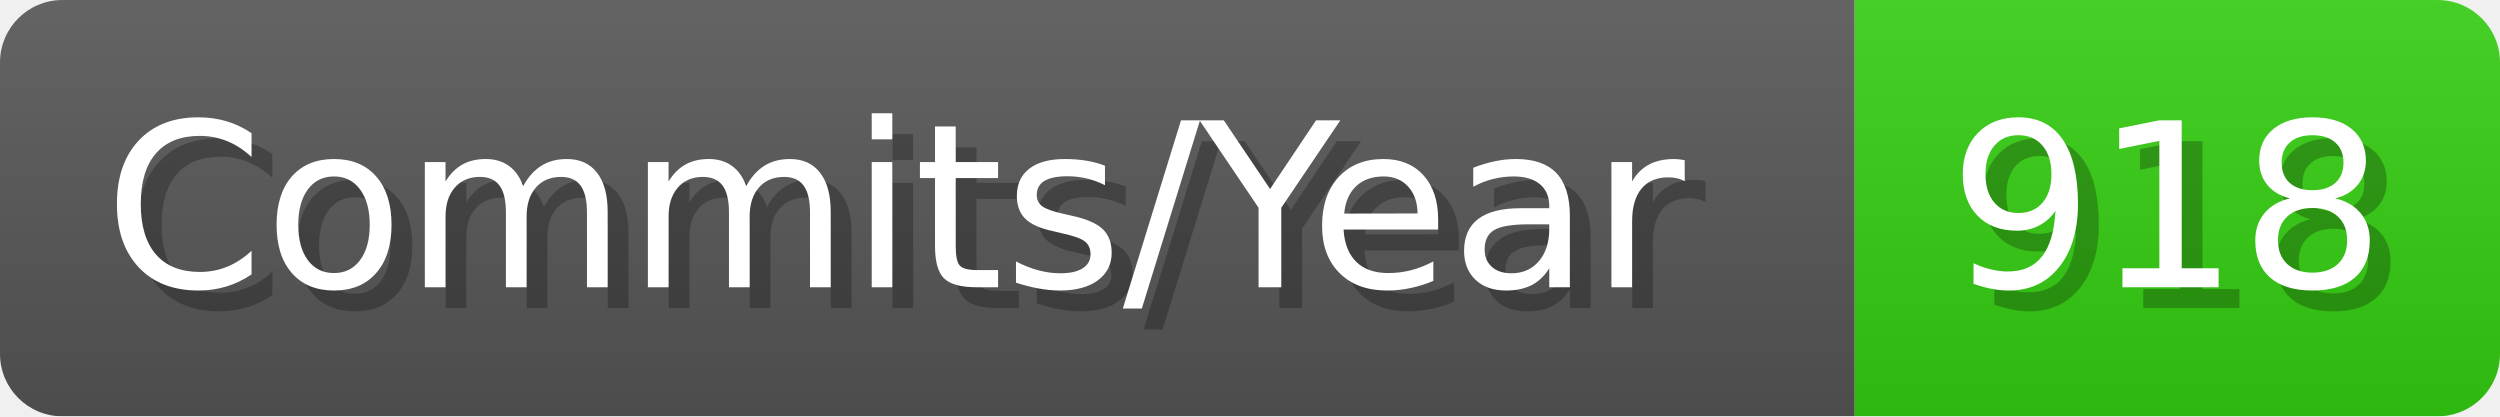
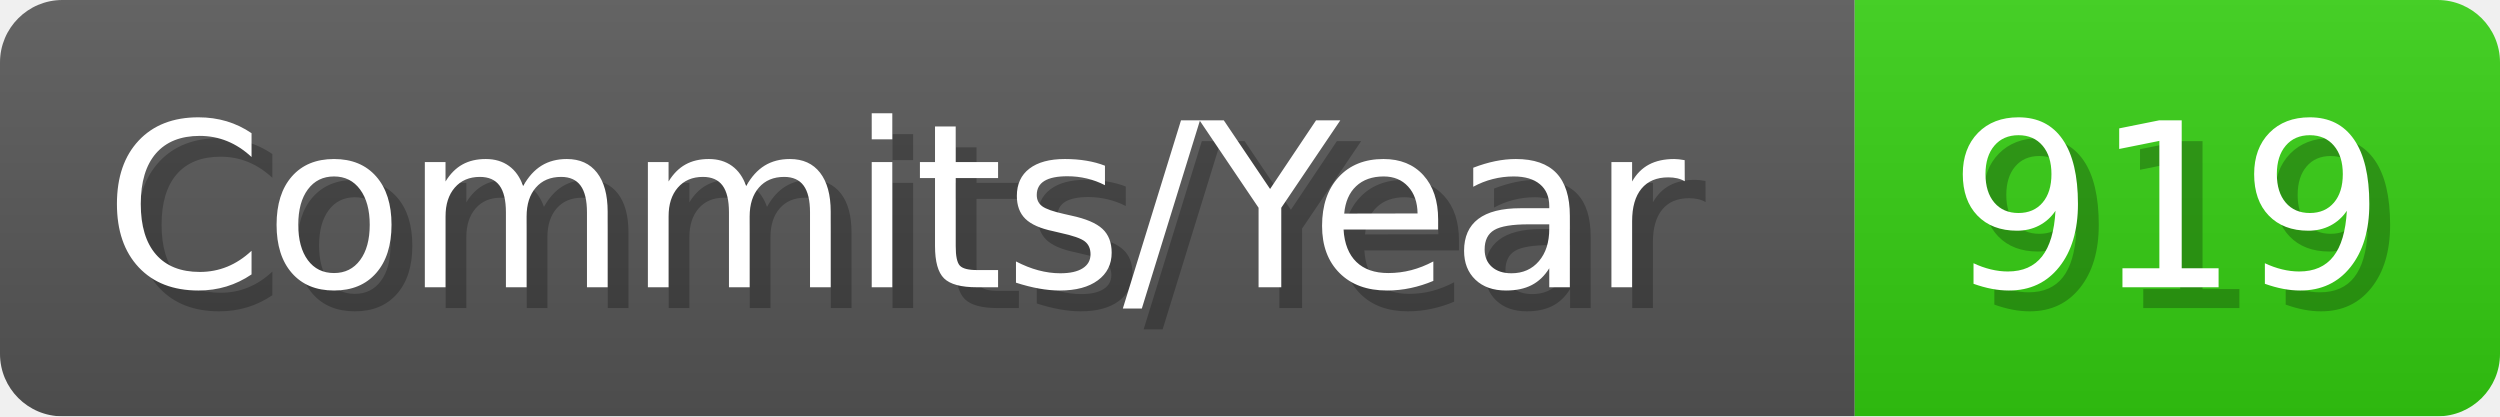
- <svg xmlns="http://www.w3.org/2000/svg" width="120.1" height="20" viewBox="0 0 1201 200" role="img" aria-label="Commits/Year: 918">
+ <svg xmlns="http://www.w3.org/2000/svg" width="120.1" height="20" viewBox="0 0 1201 200" role="img" aria-label="Commits/Year: 919">
  <linearGradient id="aUPdi" x2="0" y2="100%">
    <stop offset="0" stop-opacity=".1" stop-color="#EEE" />
    <stop offset="1" stop-opacity=".1" />
  </linearGradient>
  <mask id="WfAiQ">
    <rect width="1201" height="200" rx="30" fill="#FFF" />
  </mask>
  <g mask="url(#WfAiQ)">
    <rect width="891" height="200" fill="#555" />
    <rect width="310" height="200" fill="#3C1" x="891" />
    <rect width="1201" height="200" fill="url(#aUPdi)" />
  </g>
  <g aria-hidden="true" fill="#fff" text-anchor="start" font-family="Verdana,DejaVu Sans,sans-serif" font-size="110">
    <text x="60" y="148" textLength="791" fill="#000" opacity="0.25">Commits/Year</text>
    <text x="50" y="138" textLength="791">Commits/Year</text>
-     <text x="946" y="148" textLength="210" fill="#000" opacity="0.25">918</text>
-     <text x="936" y="138" textLength="210">918</text>
+     <text x="946" y="148" textLength="210" fill="#000" opacity="0.25">919</text>
+     <text x="936" y="138" textLength="210">919</text>
  </g>
</svg>
